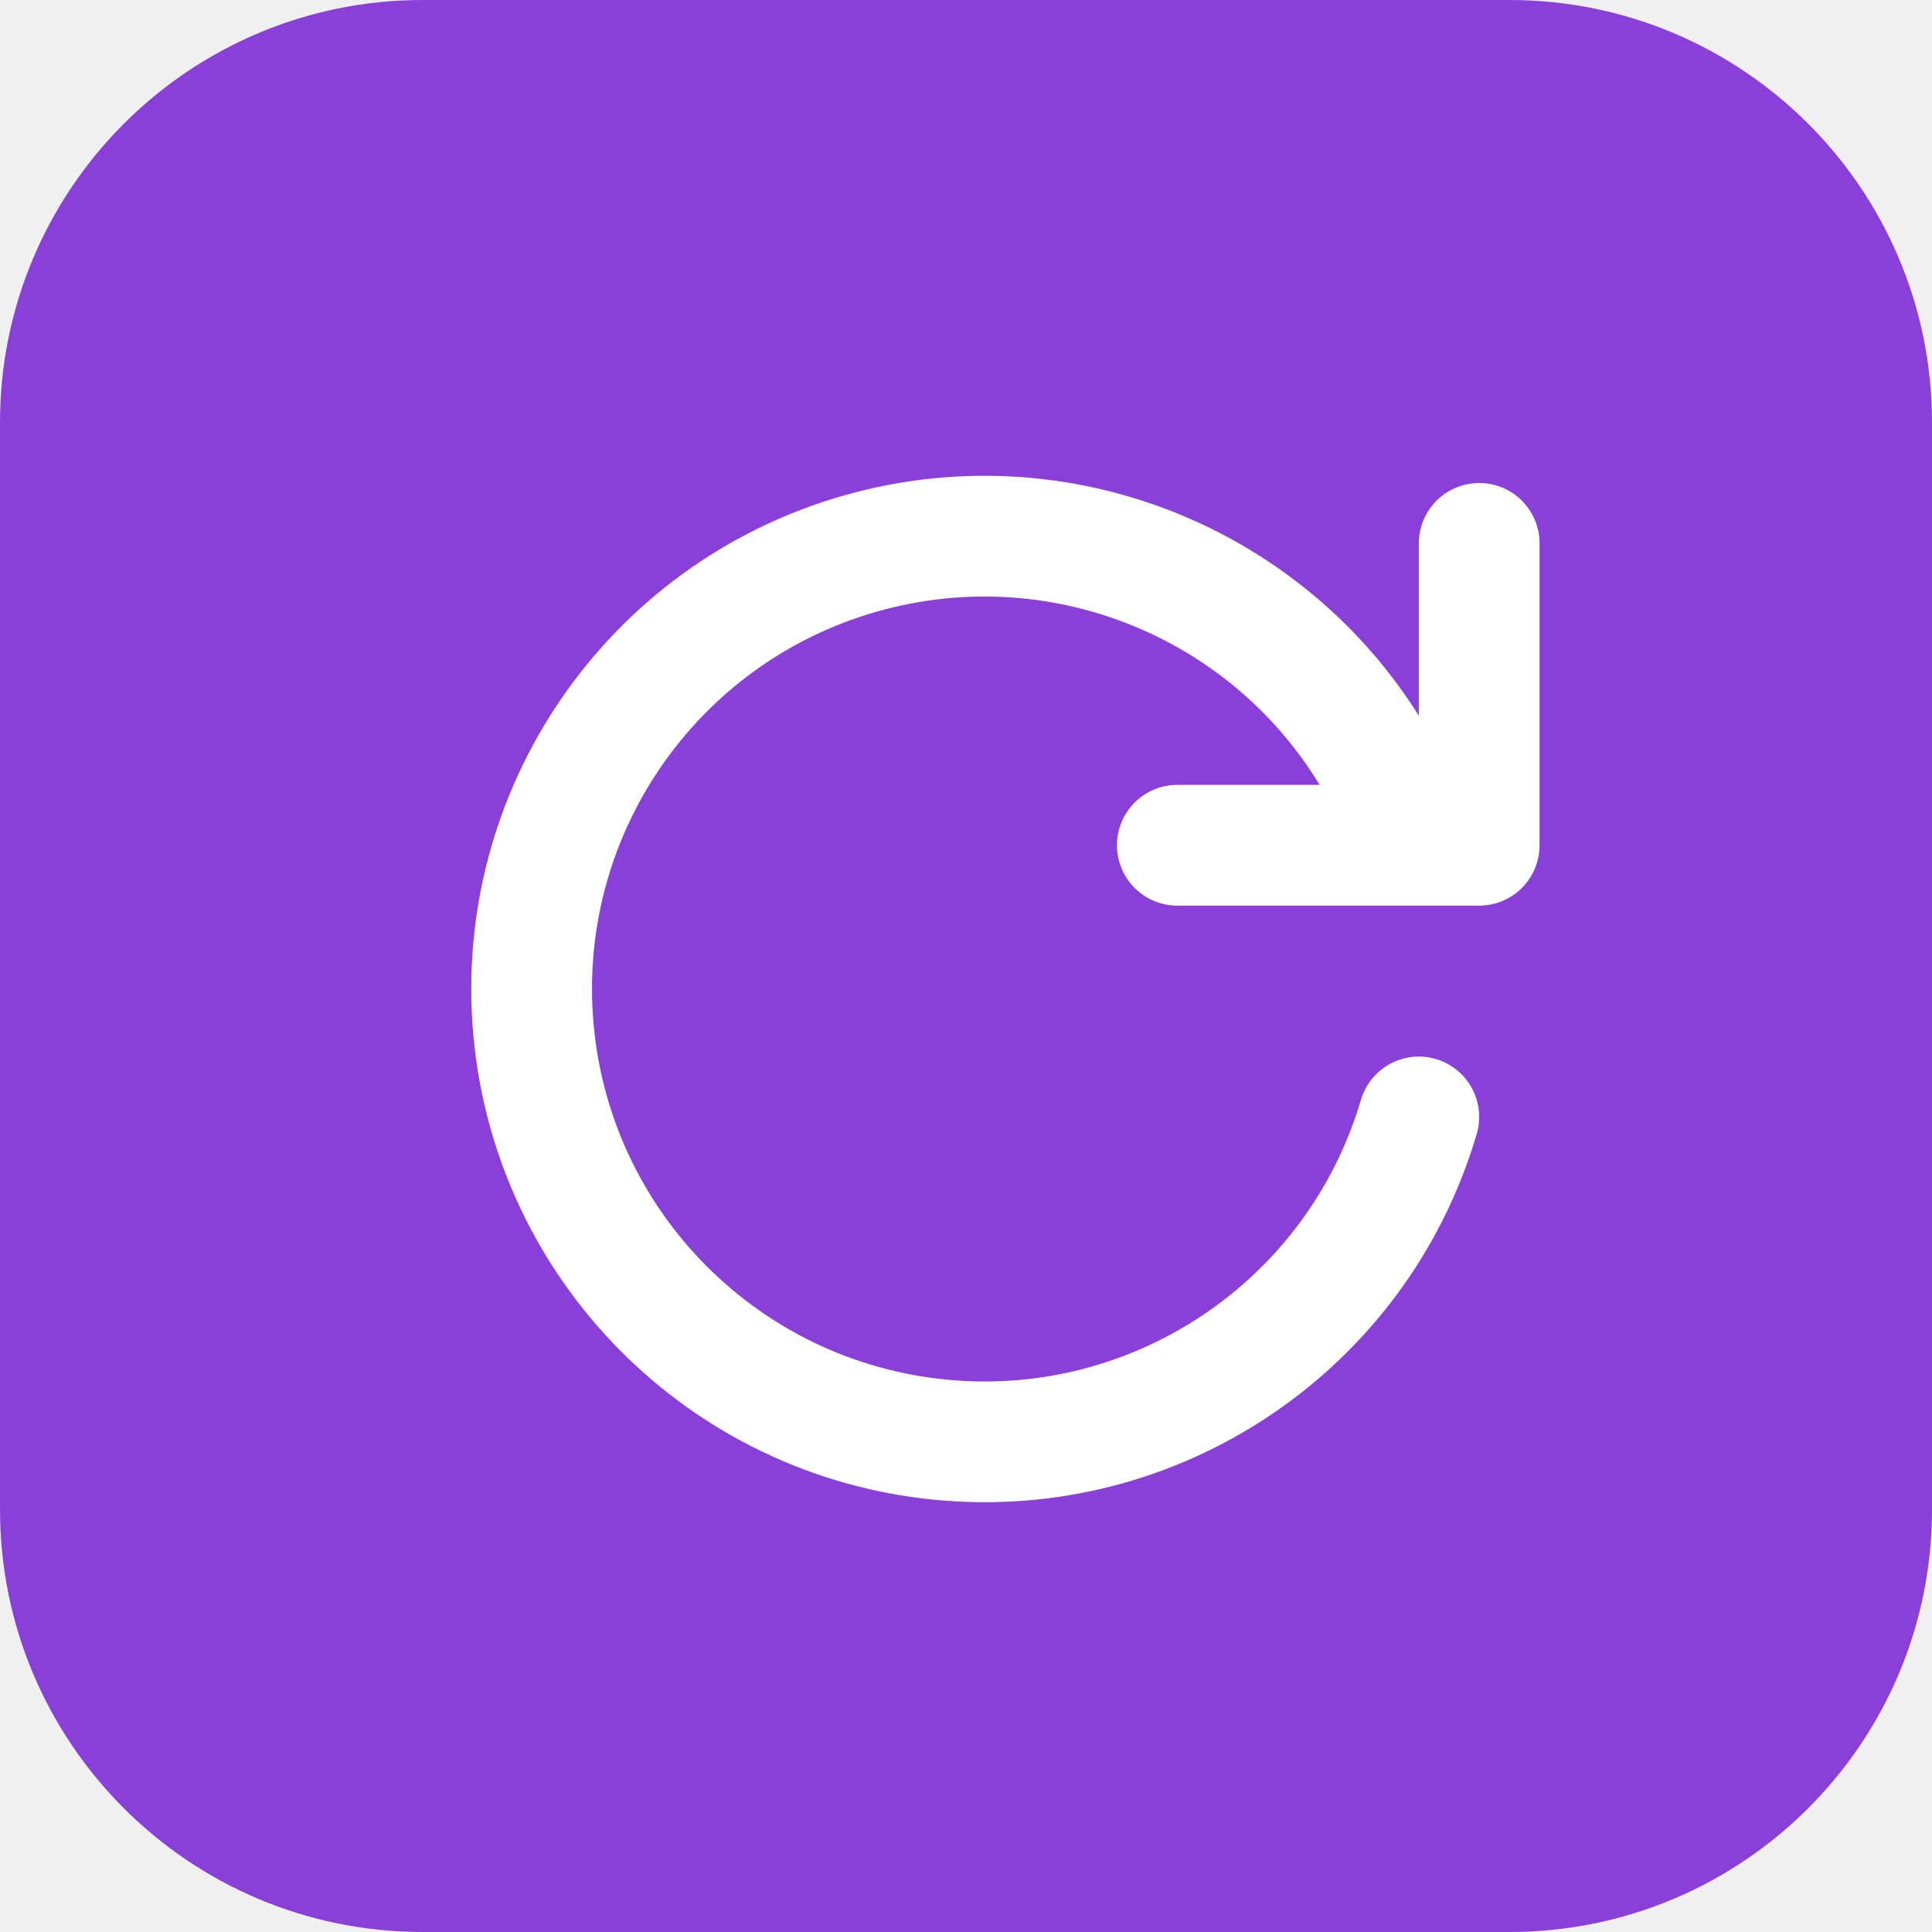
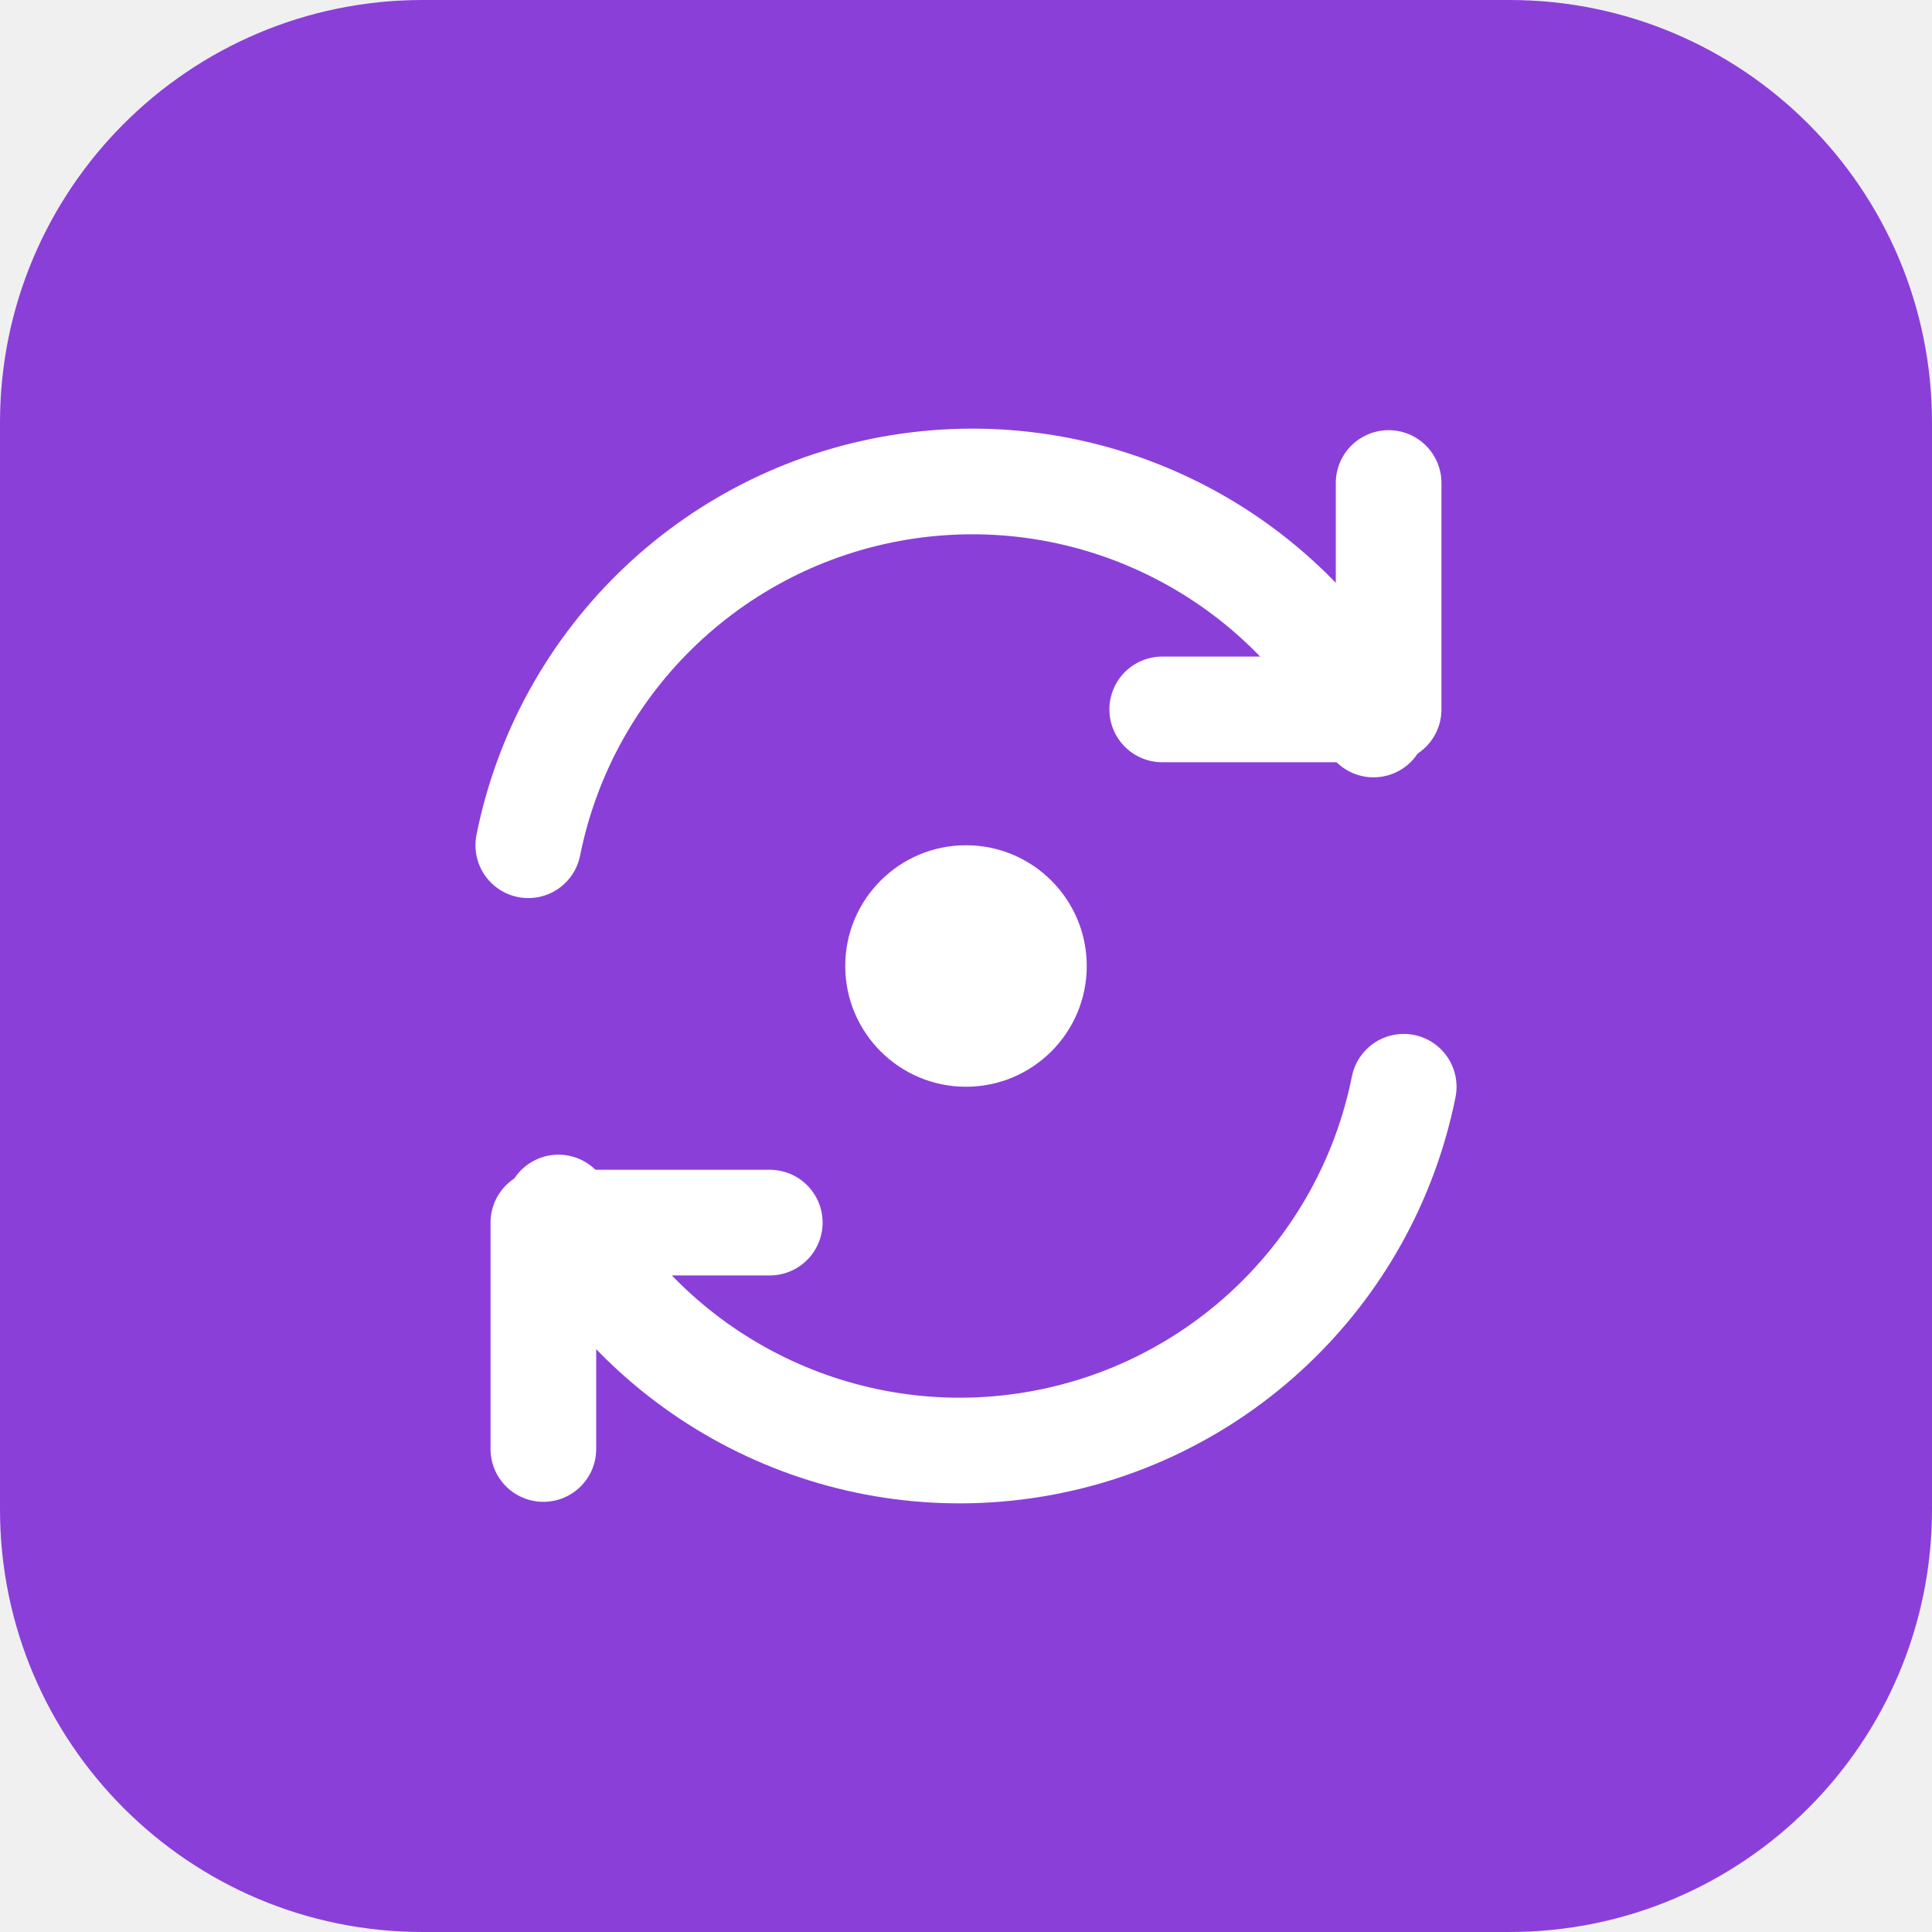
<svg xmlns="http://www.w3.org/2000/svg" width="256" height="256" viewBox="0 0 256 256">
  <rect width="256" height="256" rx="56" fill="#8B3FD9" />
-   <path d="M184 104a60 60 0 1 0 4 44" fill="none" stroke="#fff" stroke-width="16" stroke-linecap="round" />
-   <path d="M196 72v40h-40" fill="none" stroke="#fff" stroke-width="16" stroke-linecap="round" stroke-linejoin="round" />
+   <path d="M70 112a60 60 0 0 1 112-16M186 144a60 60 0 0 1-112 16" fill="none" stroke="#fff" stroke-width="14" stroke-linecap="round" stroke-linejoin="round" />
+   <path d="M154 94h30V64M102 162H72v30" fill="none" stroke="#fff" stroke-width="14" stroke-linecap="round" stroke-linejoin="round" />
+   <circle cx="128" cy="128" r="16" fill="#fff" />
</svg>
